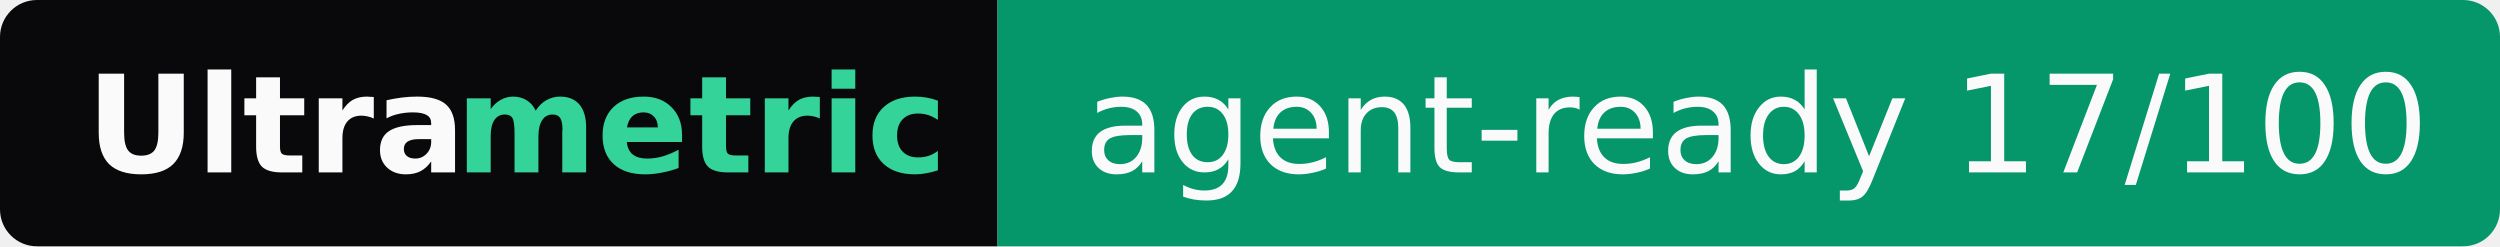
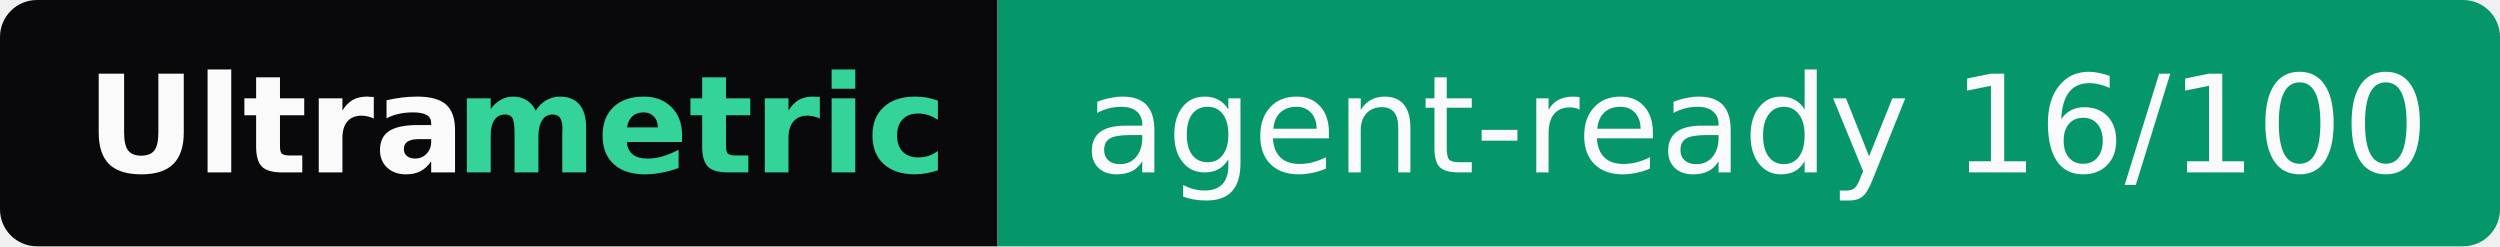
- <svg xmlns="http://www.w3.org/2000/svg" width="203" height="20" role="img" aria-label="Ultrametric: agent-ready 17/100">
+ <svg xmlns="http://www.w3.org/2000/svg" width="203" height="20" role="img" aria-label="Ultrametric: agent-ready 16/100">
  <clipPath id="r">
    <rect width="203" height="20" rx="3" fill="#fff" />
  </clipPath>
  <g clip-path="url(#r)">
    <rect width="81" height="20" fill="#09090b" />
    <rect x="81" width="122" height="20" fill="#059669" />
  </g>
  <g font-family="Verdana,Geneva,DejaVu Sans,sans-serif" font-size="11">
    <text x="7" y="14" textLength="30" font-weight="bold" fill="#fafafa">Ultra</text>
    <text x="37" y="14" textLength="37" font-weight="bold" fill="#34d399">metric</text>
-     <text x="88" y="14" textLength="108" fill="#fafafa">agent-ready 17/100</text>
+     <text x="88" y="14" textLength="108" fill="#fafafa">agent-ready 16/100</text>
  </g>
</svg>
